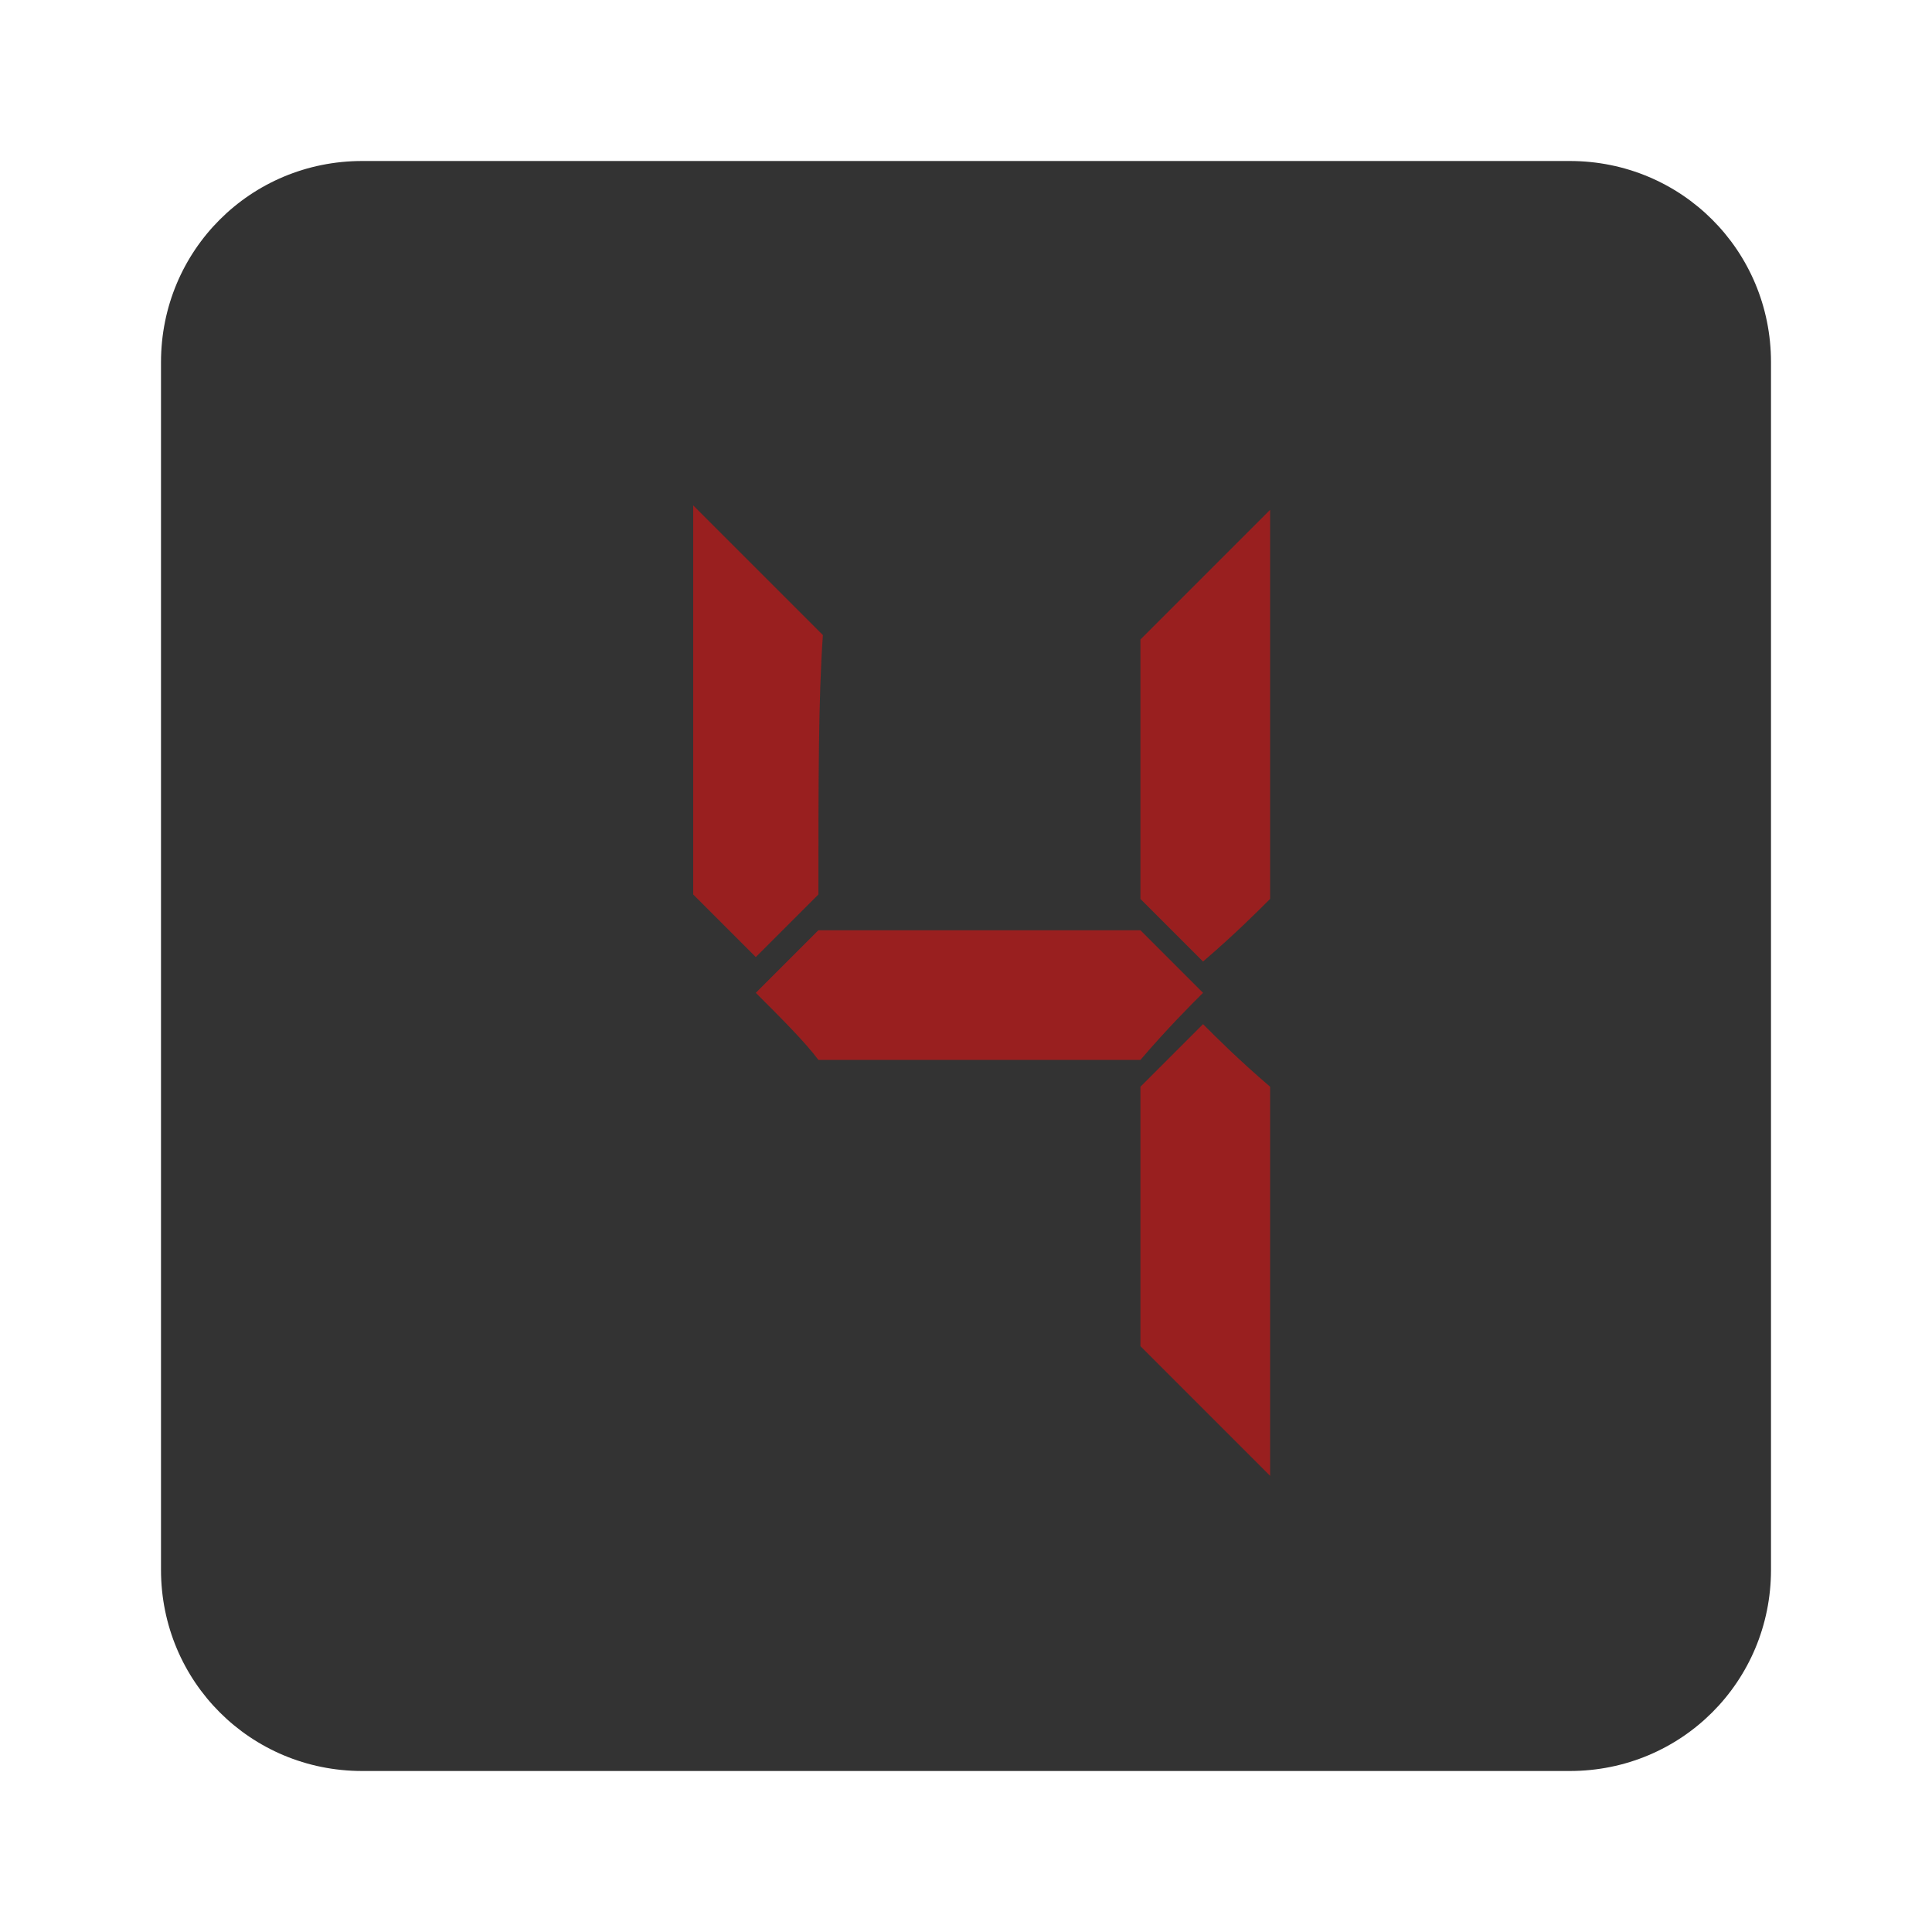
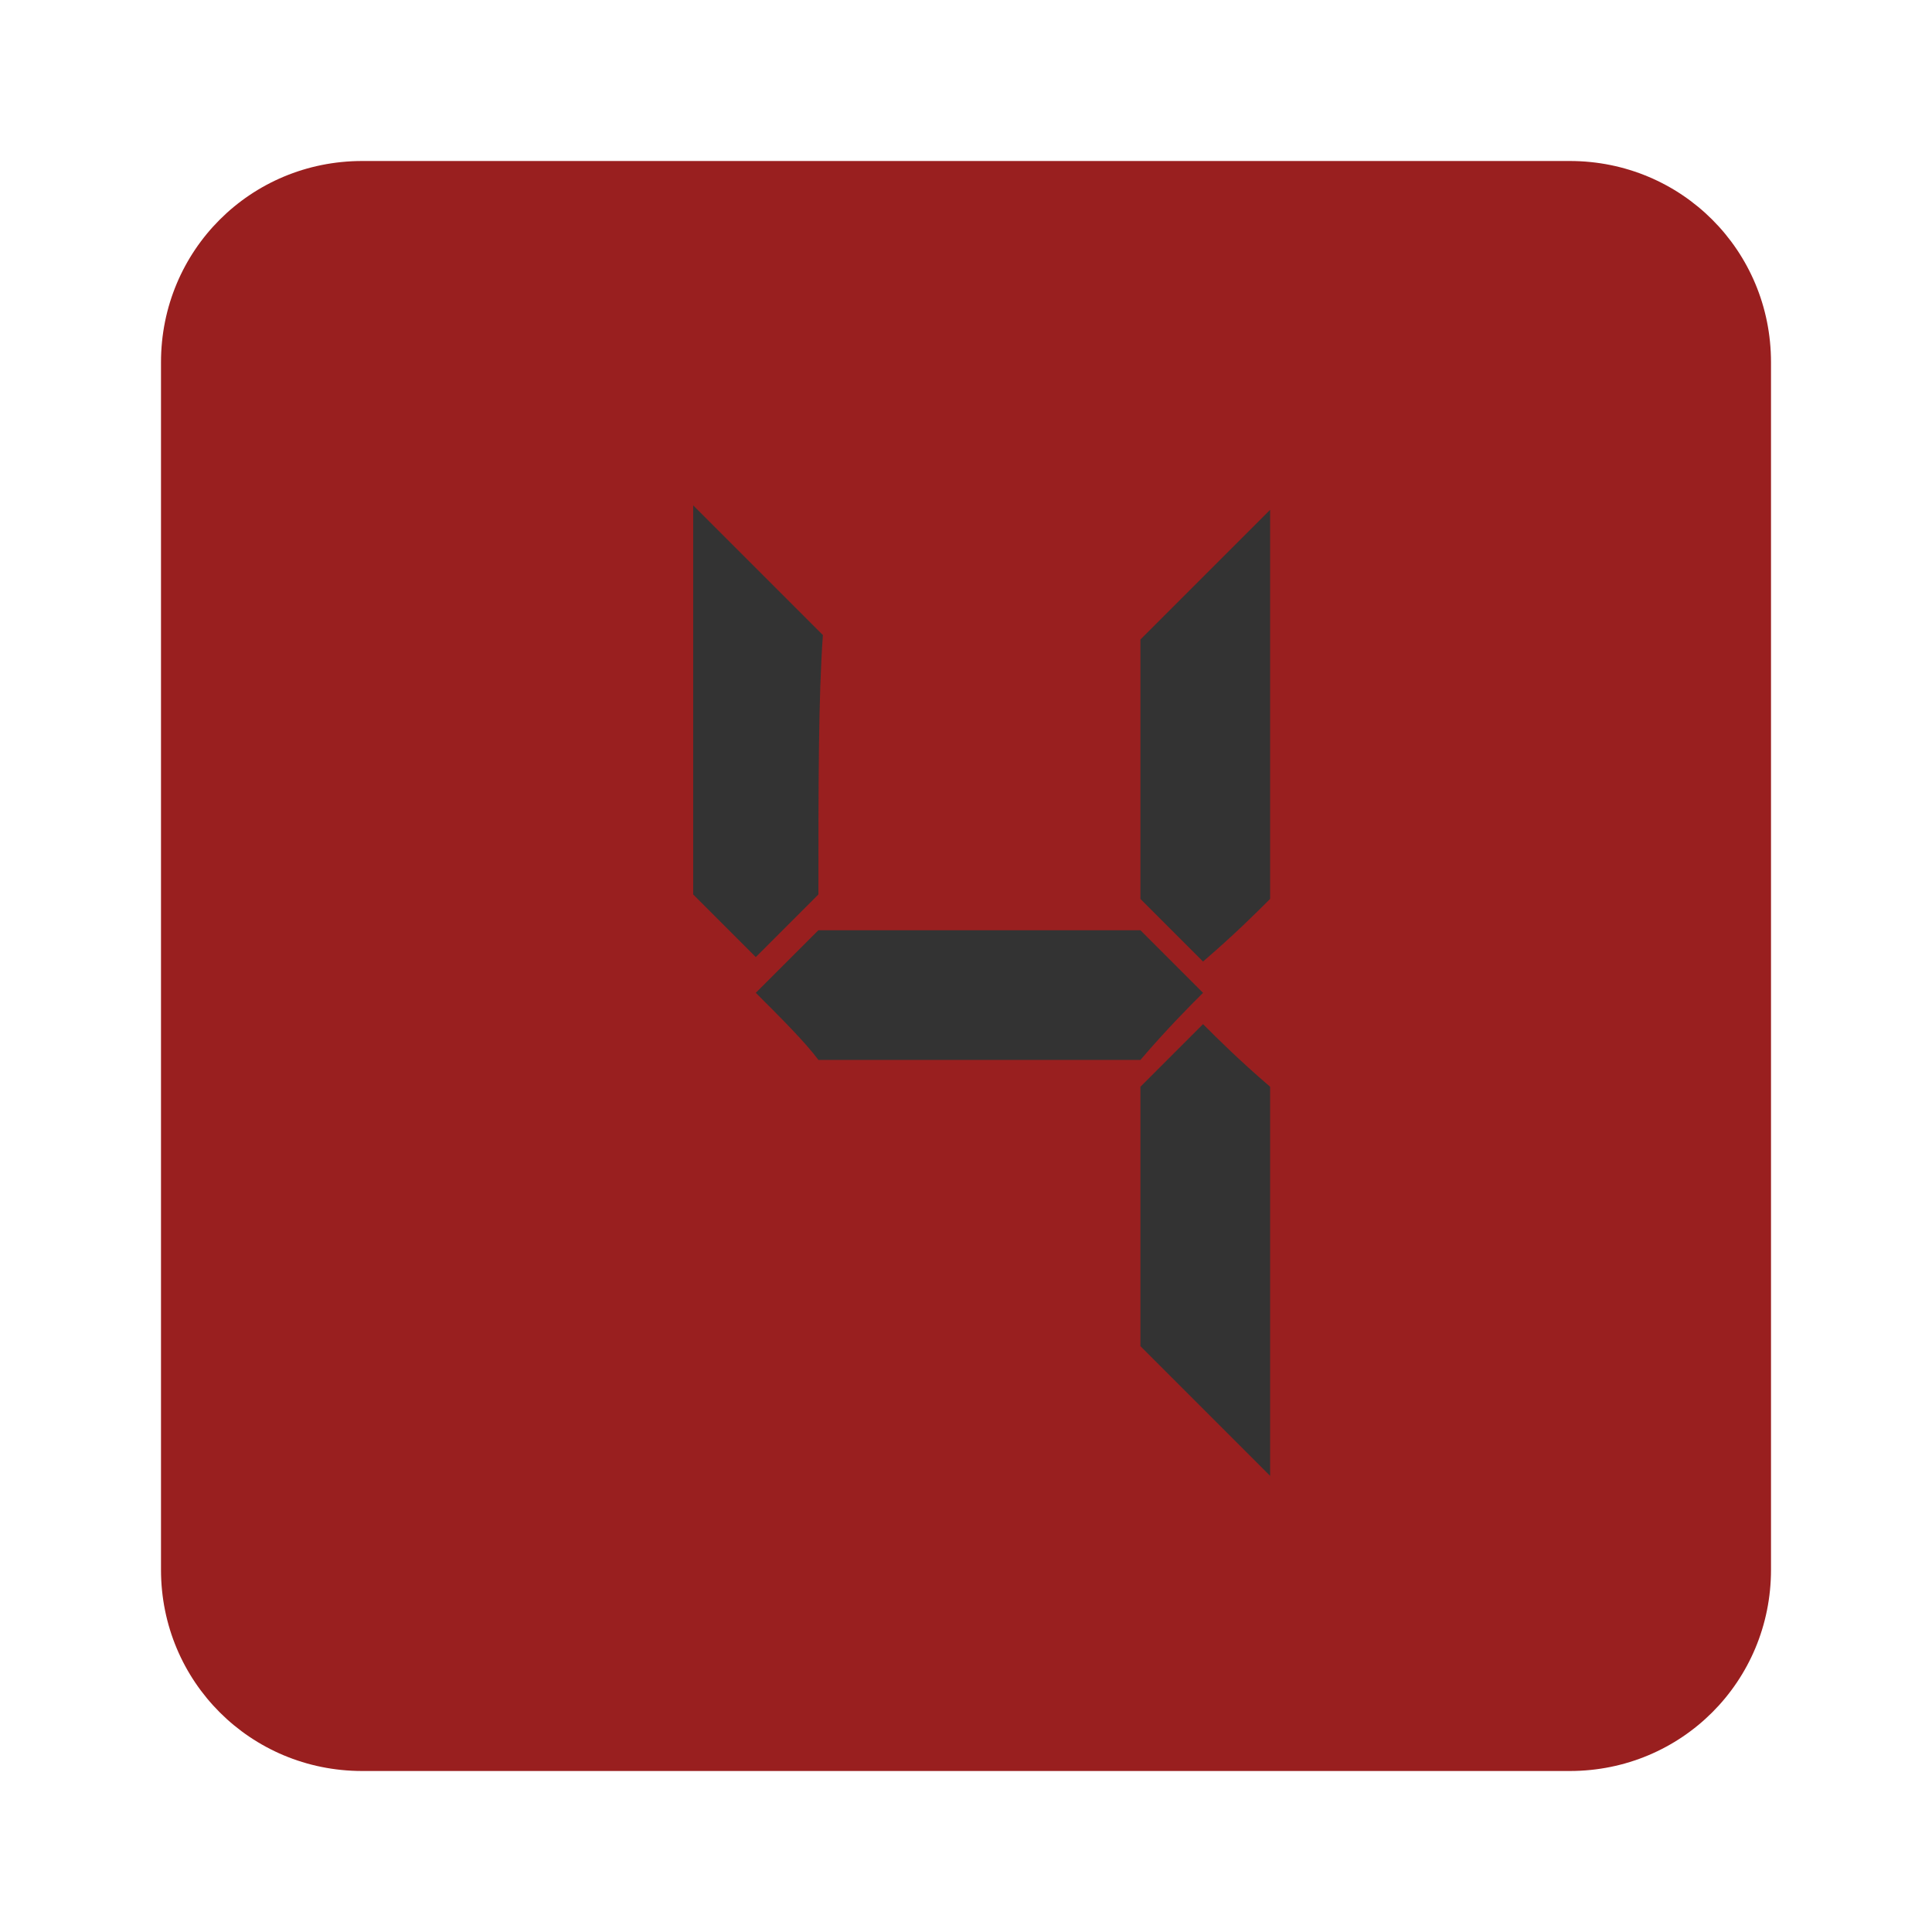
<svg xmlns="http://www.w3.org/2000/svg" viewBox="0 0 43.2 43.2">
-   <path fill="#333" d="M35.1,39.6h-27c-2.5,0-4.5-2-4.5-4.5v-27c0-2.5,2-4.5,4.5-4.5h27c2.5,0,4.5,2,4.5,4.5v27C39.6,37.6,37.6,39.6,35.1,39.6z" />
-   <path fill="#991f1f" d="M18.3,20c-0.3,0.3-0.8,0.8-1.4,1.4c-0.3-0.3-0.8-0.8-1.4-1.4c0-1.9,0-4.8,0-8.7c0.6,0.6,1.6,1.6,2.9,2.9C18.3,15.6,18.3,17.5,18.3,20z M16.9,22.2c0.3-0.3,0.8-0.8,1.4-1.4c1.6,0,4,0,7.2,0c0.3,0.3,0.8,0.8,1.4,1.4c-0.3,0.3-0.8,0.8-1.4,1.5c-1.6,0-4,0-7.2,0C18,23.3,17.5,22.8,16.9,22.2z M25.5,14.3c0.6-0.6,1.6-1.6,2.9-2.9c0,1.9,0,4.8,0,8.7c-0.3,0.3-0.8,0.8-1.5,1.4c-0.3-0.3-0.8-0.8-1.4-1.4C25.5,18.7,25.5,16.8,25.5,14.3z M25.5,24.3c0.3-0.3,0.8-0.8,1.4-1.4c0.3,0.3,0.8,0.8,1.5,1.4c0,1.9,0,4.8,0,8.7c-0.6-0.6-1.6-1.6-2.9-2.9C25.5,28.8,25.5,26.9,25.5,24.3z" />
+   <path fill="#991f1f" d="M35.1,39.6h-27c-2.5,0-4.5-2-4.5-4.5v-27c0-2.5,2-4.5,4.5-4.5h27c2.5,0,4.5,2,4.5,4.5v27C39.6,37.6,37.6,39.6,35.1,39.6z" />
+   <path fill="#333" d="M18.3,20c-0.3,0.3-0.8,0.8-1.4,1.4c-0.3-0.3-0.8-0.8-1.4-1.4c0-1.9,0-4.8,0-8.7c0.6,0.6,1.6,1.6,2.9,2.9C18.3,15.6,18.3,17.5,18.3,20z M16.9,22.2c0.3-0.3,0.8-0.8,1.4-1.4c1.6,0,4,0,7.2,0c0.3,0.3,0.8,0.8,1.4,1.4c-0.3,0.3-0.8,0.8-1.4,1.5c-1.6,0-4,0-7.2,0C18,23.3,17.5,22.8,16.9,22.2z M25.5,14.3c0.6-0.6,1.6-1.6,2.9-2.9c0,1.9,0,4.8,0,8.7c-0.3,0.3-0.8,0.8-1.5,1.4c-0.3-0.3-0.8-0.8-1.4-1.4C25.5,18.7,25.5,16.8,25.5,14.3z M25.5,24.3c0.3-0.3,0.8-0.8,1.4-1.4c0.3,0.3,0.8,0.8,1.5,1.4c0,1.9,0,4.8,0,8.7c-0.6-0.6-1.6-1.6-2.9-2.9C25.5,28.8,25.5,26.9,25.5,24.3z" />
</svg>
